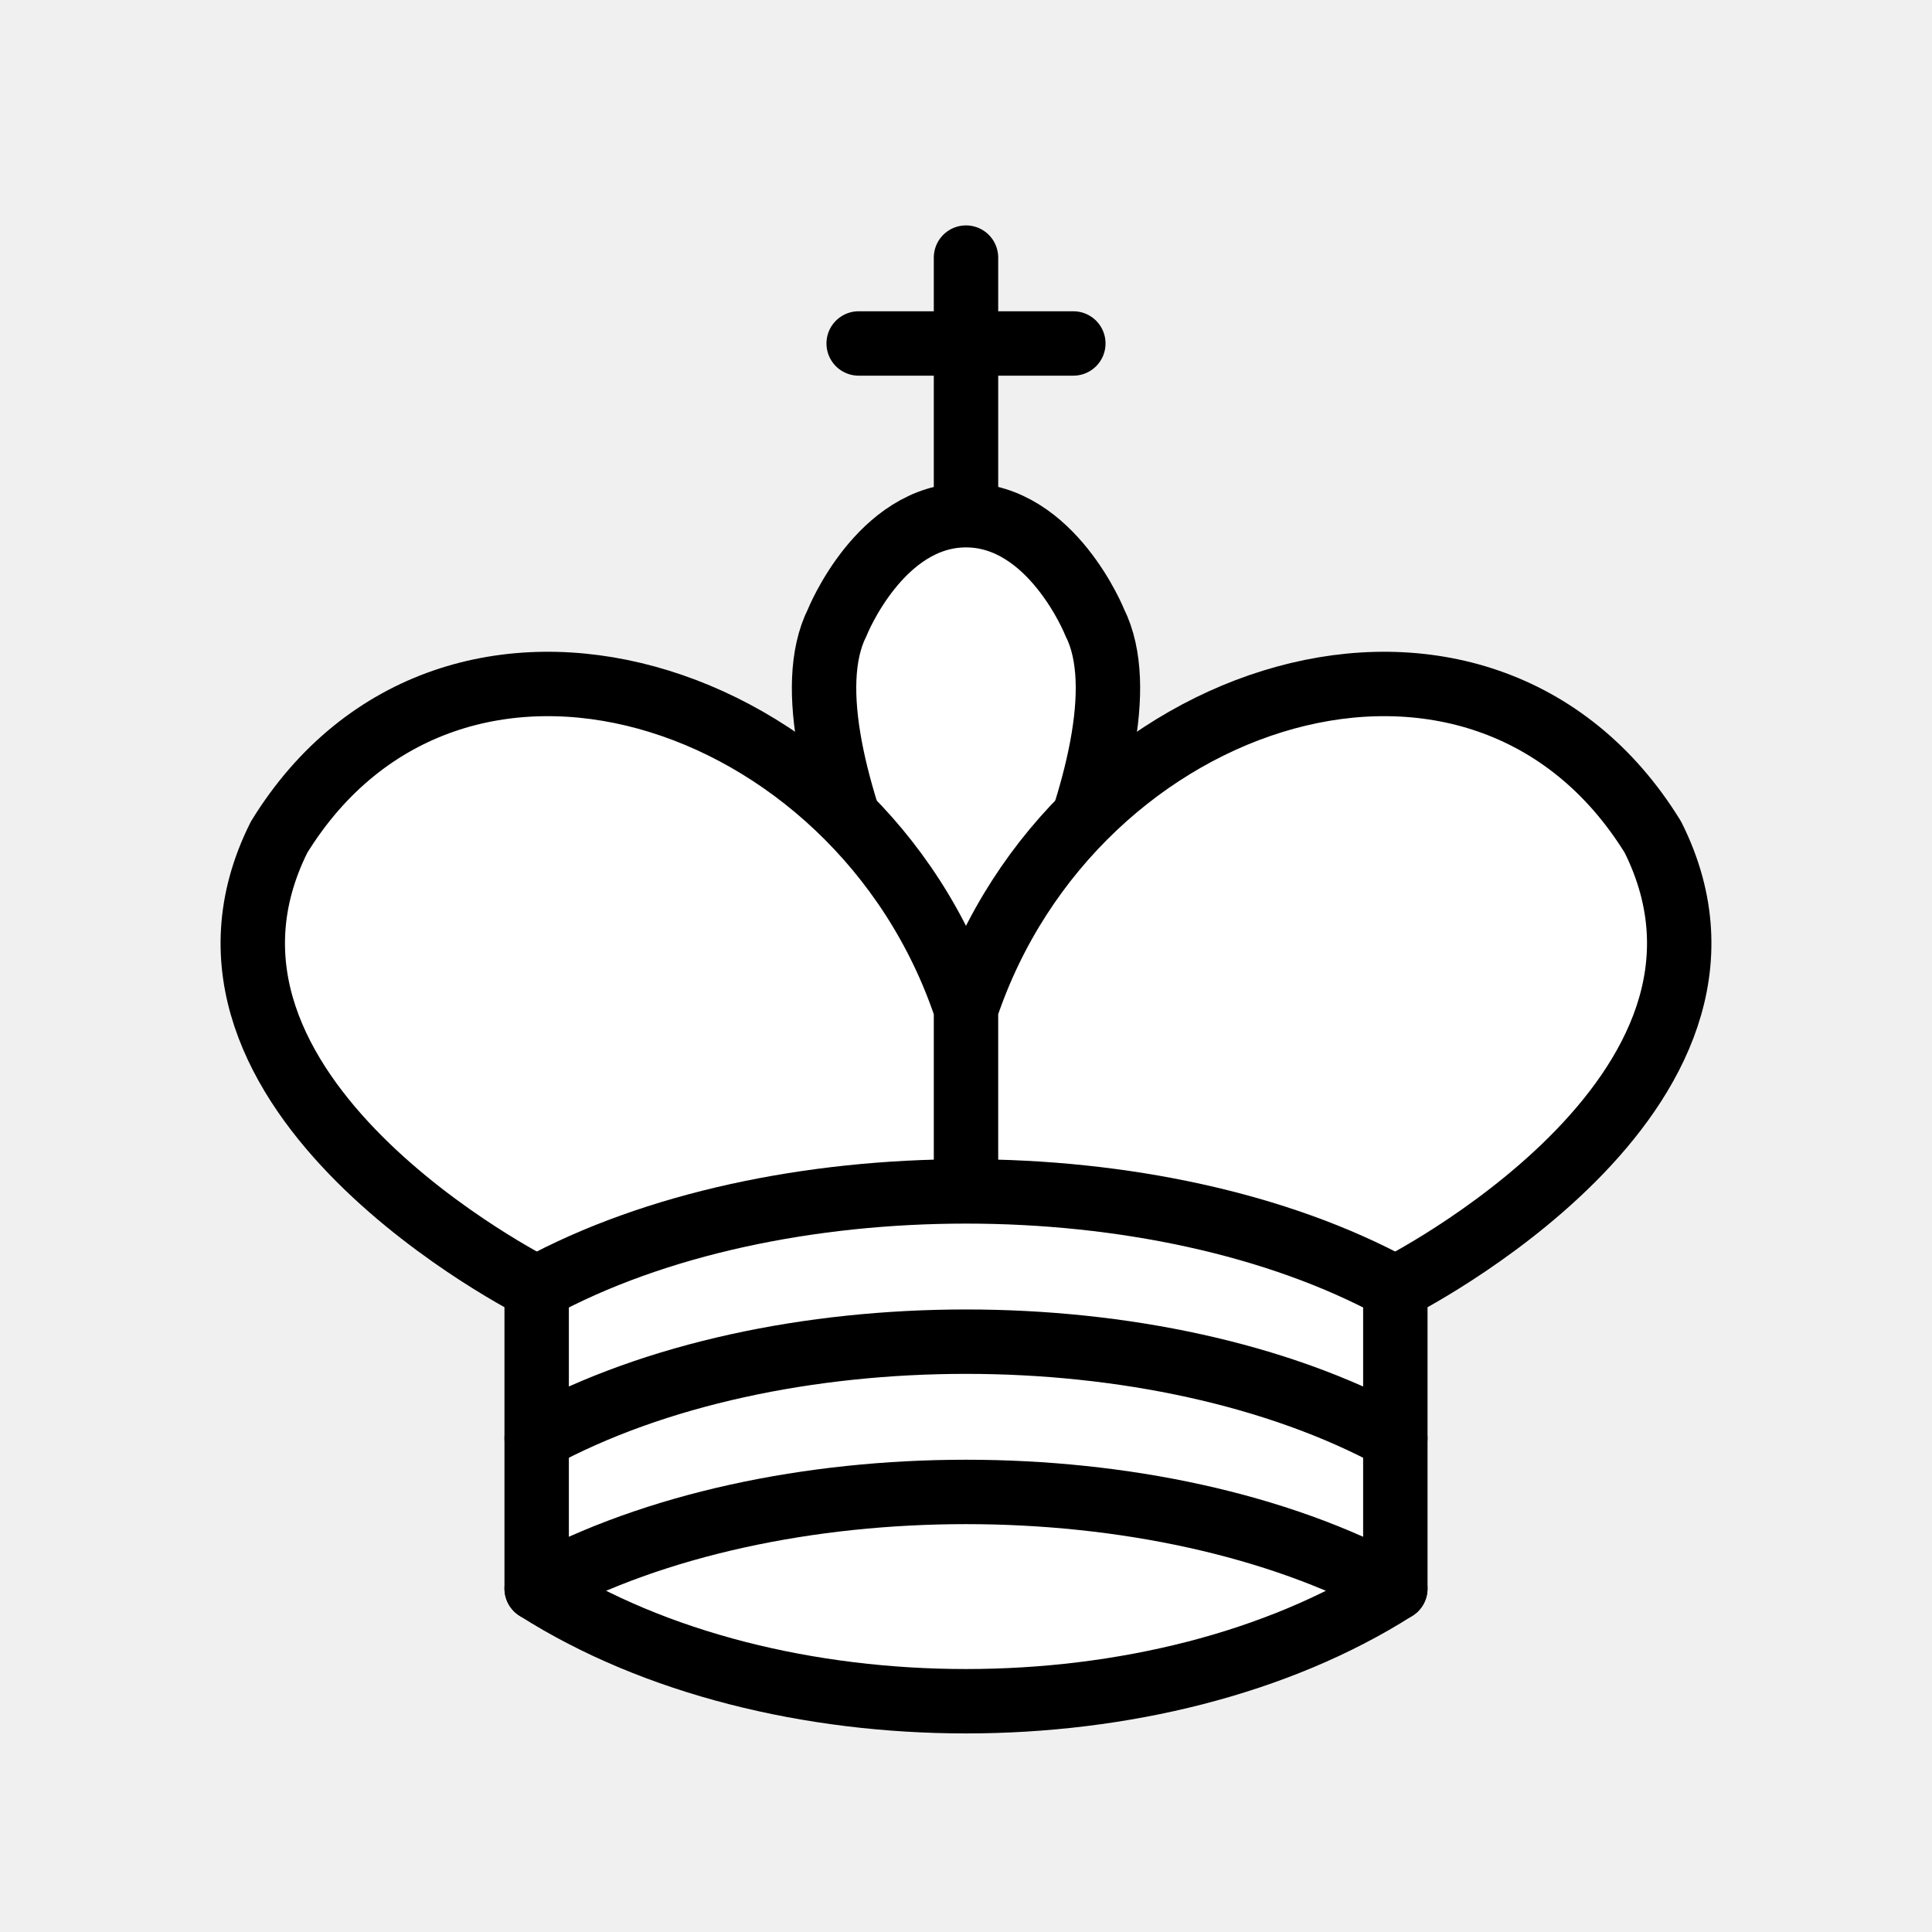
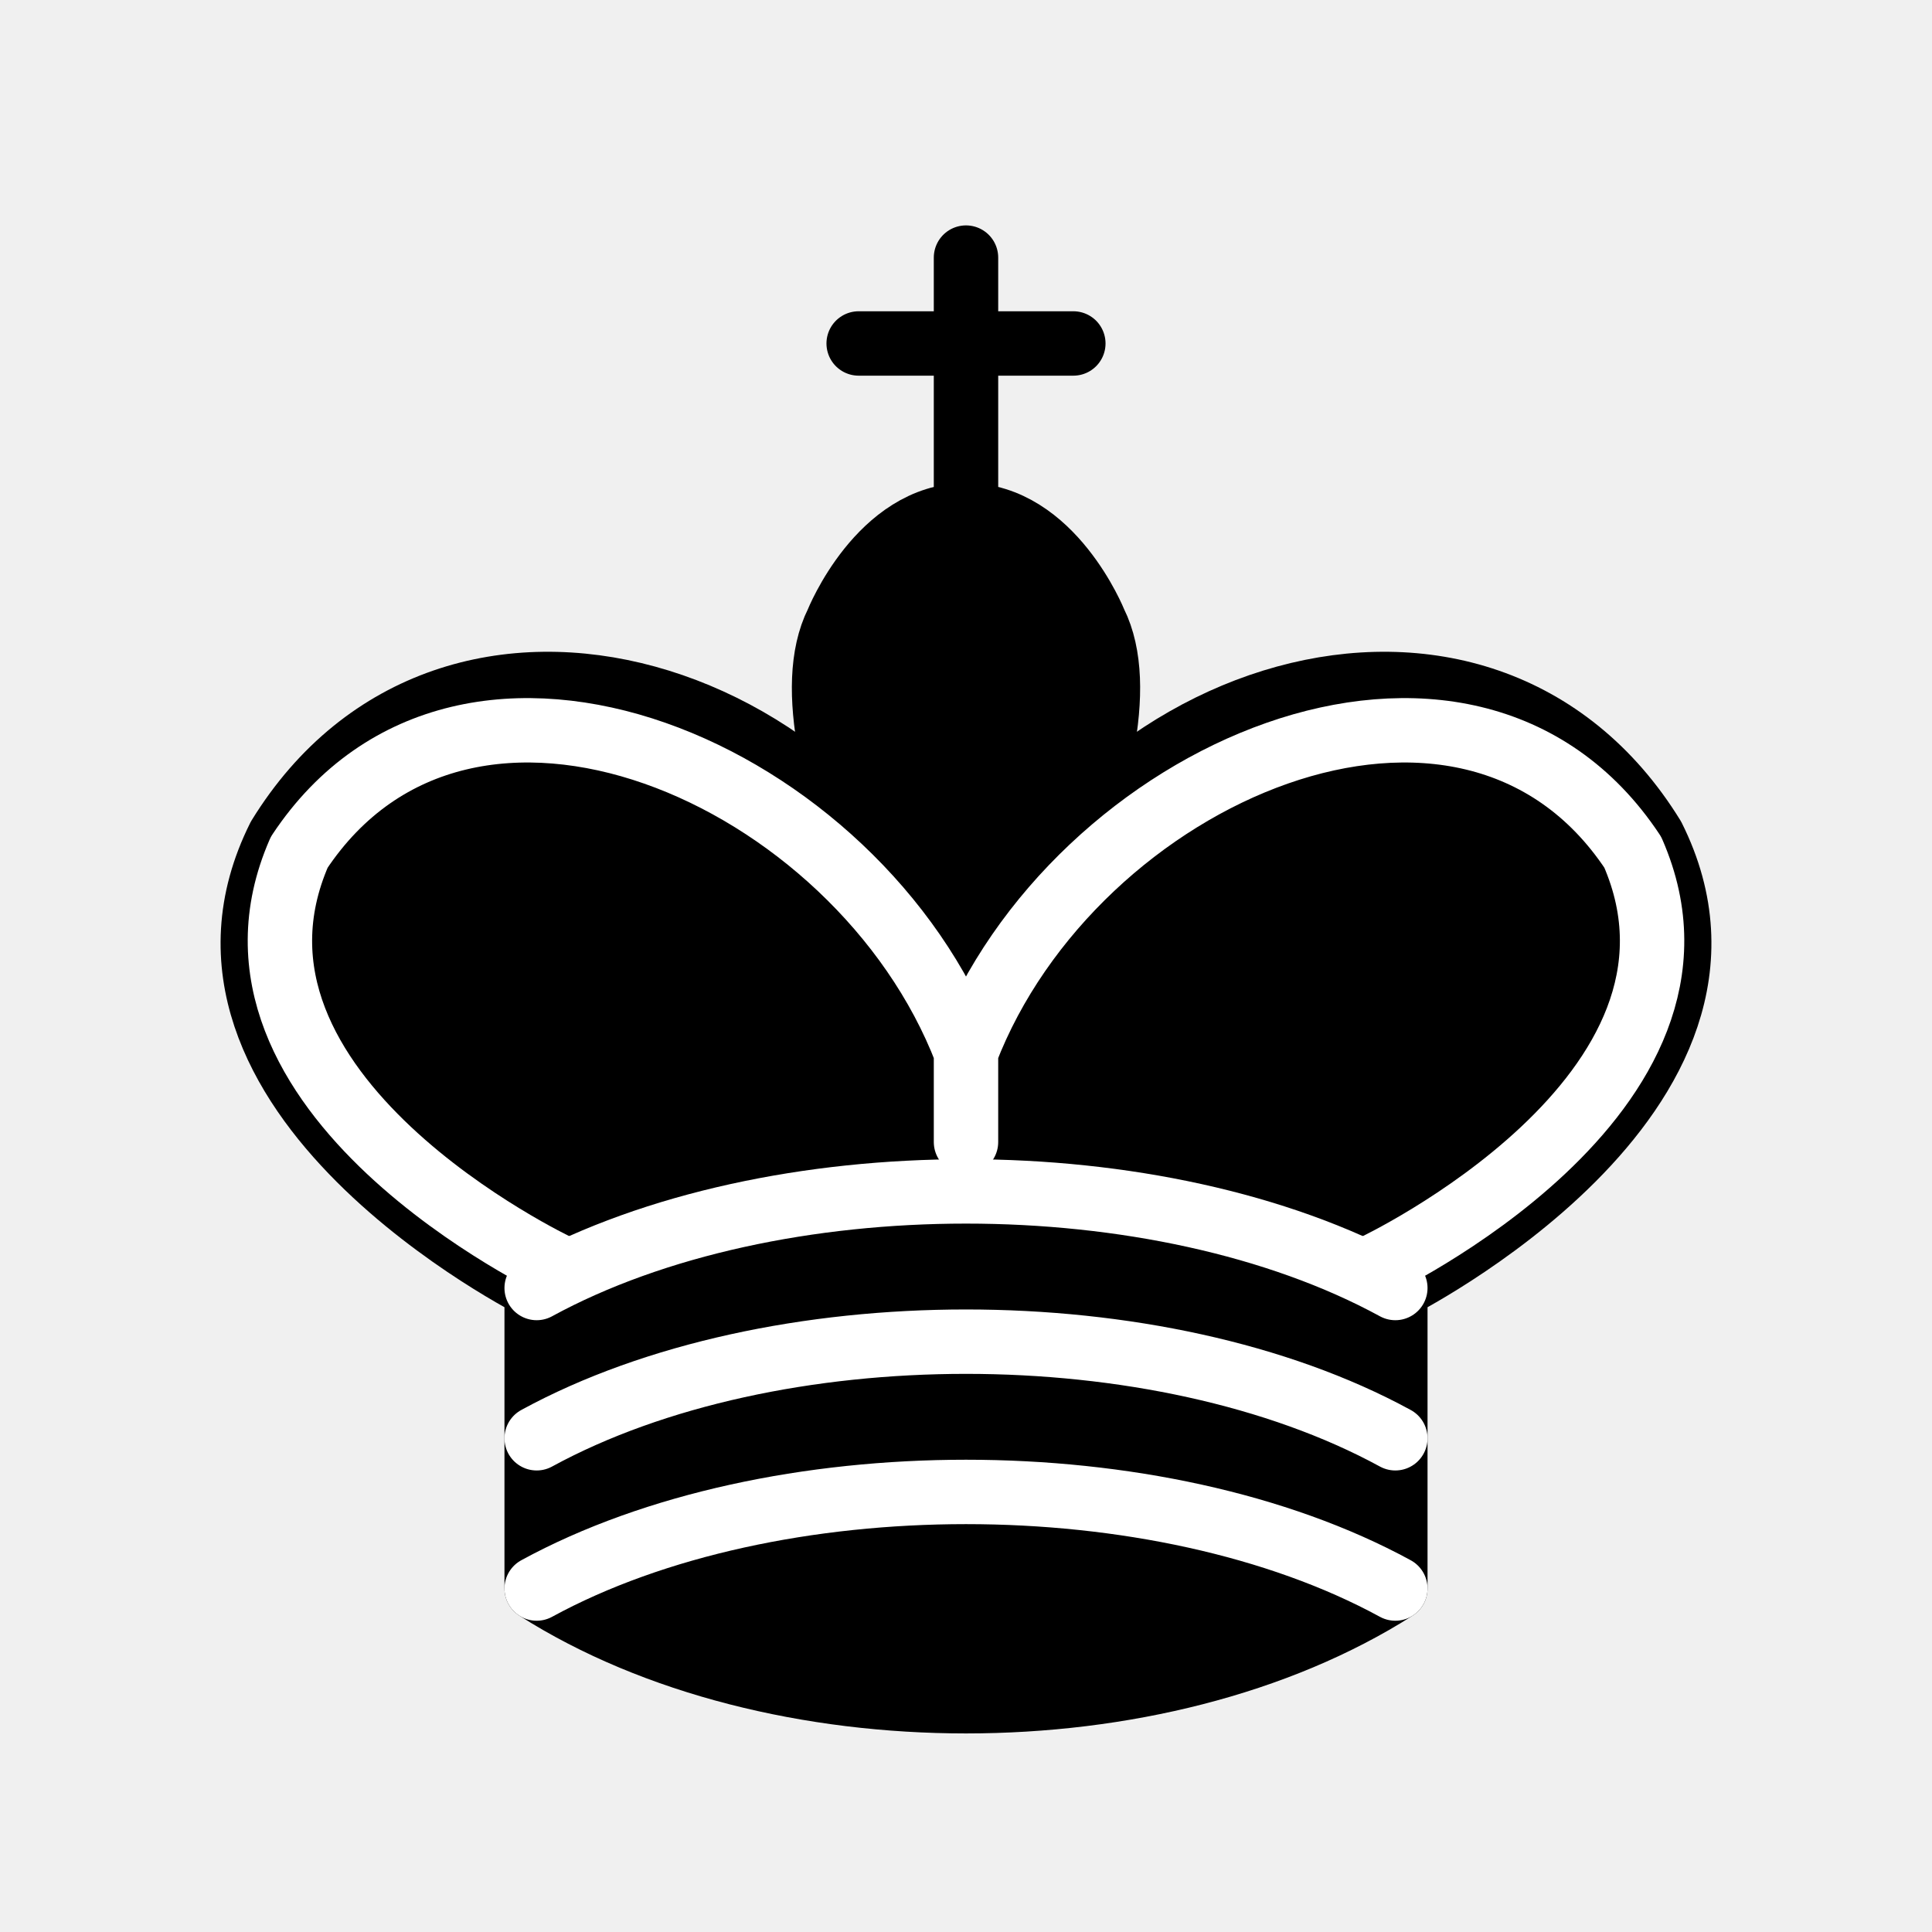
<svg xmlns="http://www.w3.org/2000/svg" version="1.1" width="45" height="45">
  <g style="fill:none; fill-opacity:1; fill-rule:evenodd; stroke:#000000; stroke-width:1.5; stroke-linecap:round;stroke-linejoin:round;stroke-miterlimit:4; stroke-dasharray:none; stroke-opacity:1;">
-     <path d="M 22.5,11.63 L 22.5,6" style="fill:none; stroke:#000000; stroke-linejoin:miter;" />
+     <path d="M 22.5,11.63 L 22.5,6" style="fill:none; stroke:#000000; stroke-linejoin:miter;" id="path6570" />
+     <path d="M 22.5,25 C 22.5,25 27,17.5 25.5,14.5 C 25.5,14.5 24.5,12 22.5,12 C 20.5,12 19.5,14.5 19.5,14.5 C 18,17.5 22.5,25 22.5,25" style="fill:#000000;fill-opacity:1; stroke-linecap:butt; stroke-linejoin:miter;" />
+     <path d="M 12.5,37 C 18,40.5 27,40.5 32.5,37 L 32.5,30 C 32.5,30 41.5,25.5 38.5,19.5 C 34.5,13 25,16 22.5,23.5 L 22.5,27 L 22.5,23.5 C 20,16 10.5,13 6.5,19.5 C 3.5,25.5 12.5,30 12.5,30 L 12.5,37" style="fill:#000000; stroke:#000000;" />
    <path d="M 20,8 L 25,8" style="fill:none; stroke:#000000; stroke-linejoin:miter;" />
-     <path d="M 22.5,25 C 22.5,25 27,17.5 25.5,14.5 C 25.5,14.5 24.5,12 22.5,12 C 20.5,12 19.5,14.5 19.5,14.5 C 18,17.5 22.5,25 22.5,25" style="fill:#ffffff; stroke:#000000; stroke-linecap:butt; stroke-linejoin:miter;" />
-     <path d="M 12.5,37 C 18,40.5 27,40.5 32.5,37 L 32.5,30 C 32.5,30 41.5,25.5 38.5,19.5 C 34.5,13 25,16 22.5,23.5 L 22.5,27 L 22.5,23.5 C 20,16 10.5,13 6.5,19.5 C 3.5,25.5 12.5,30 12.5,30 L 12.5,37" style="fill:#ffffff; stroke:#000000;" />
-     <path d="M 12.5,30 C 18,27 27,27 32.5,30" style="fill:none; stroke:#000000;" />
-     <path d="M 12.5,33.5 C 18,30.5 27,30.5 32.5,33.5" style="fill:none; stroke:#000000;" />
-     <path d="M 12.5,37 C 18,34 27,34 32.5,37" style="fill:none; stroke:#000000;" />
+     <path d="M 32,29.5 C 32,29.5 40.5,25.5 38.03,19.85 C 34.15,14 25,18 22.5,24.5 L 22.5,26.6 L 22.5,24.5 C 20,18 10.85,14 6.97,19.85 C 4.5,25.5 13,29.5 13,29.5" style="fill:none; stroke:#ffffff;" />
+     <path d="M 12.5,30 C 18,27 27,27 32.5,30 M 12.5,33.5 C 18,30.5 27,30.5 32.5,33.5 M 12.5,37 C 18,34 27,34 32.5,37" style="fill:none; stroke:#ffffff;" />
  </g>
</svg>
